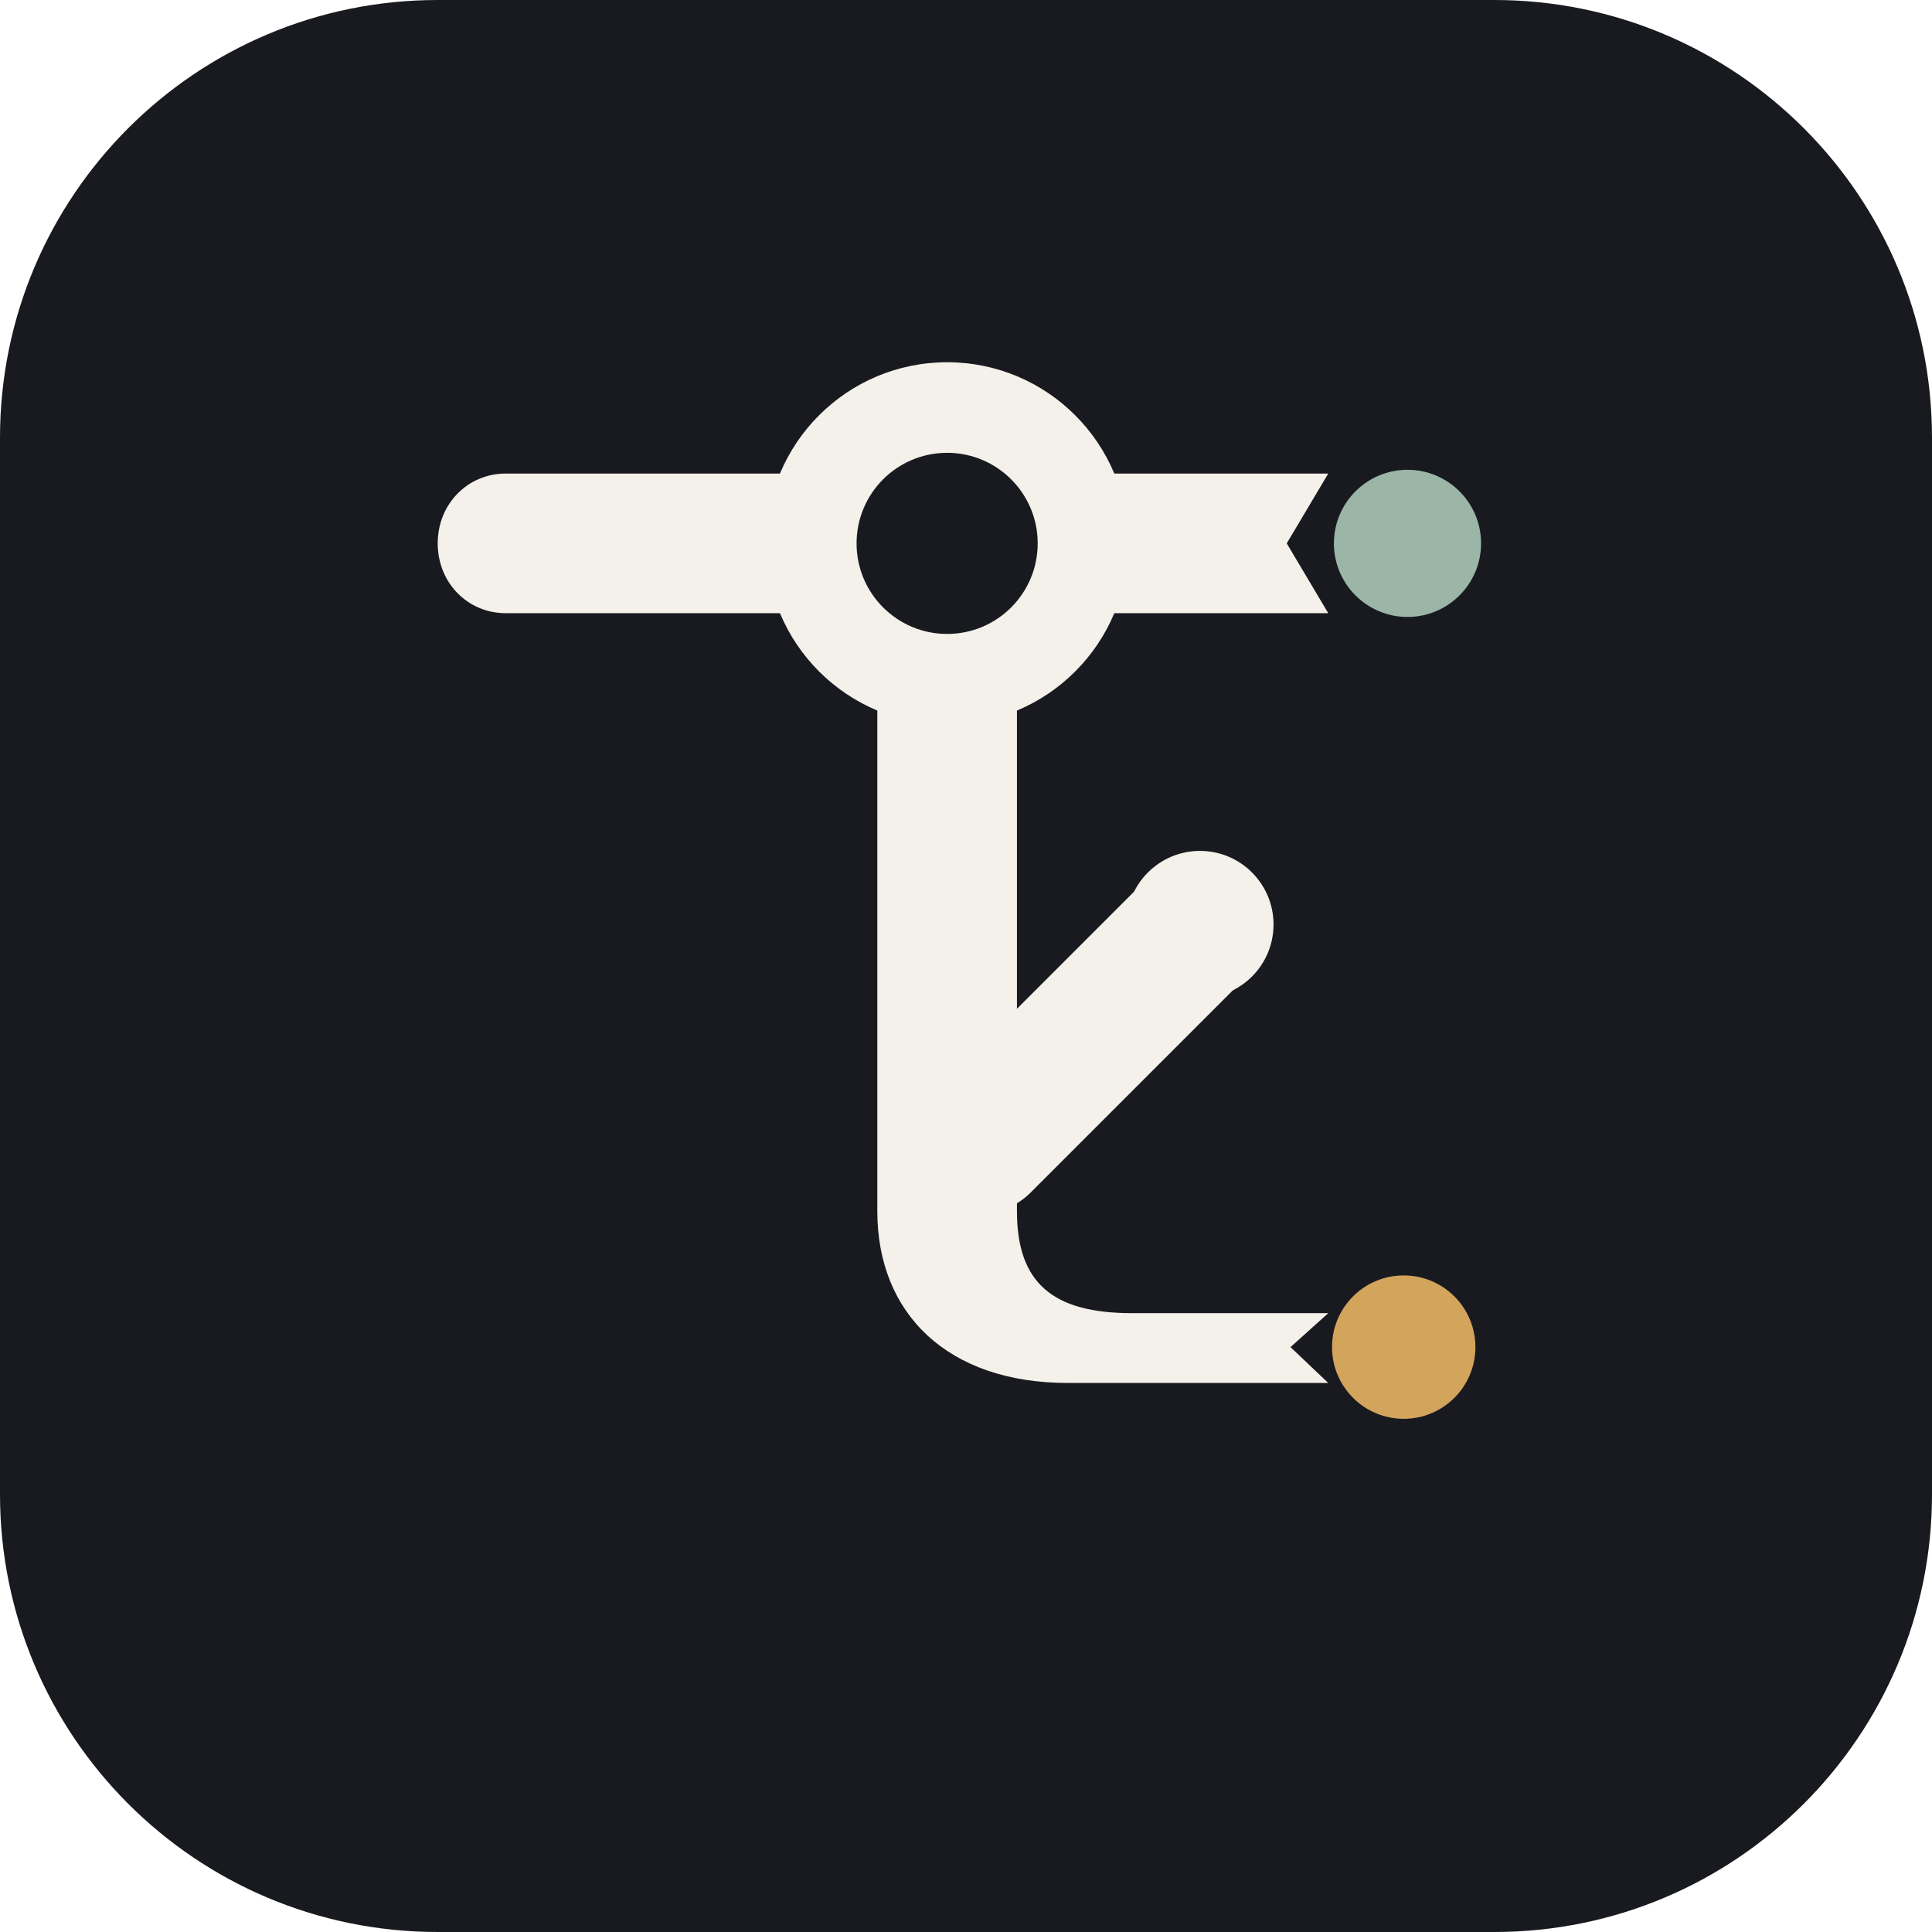
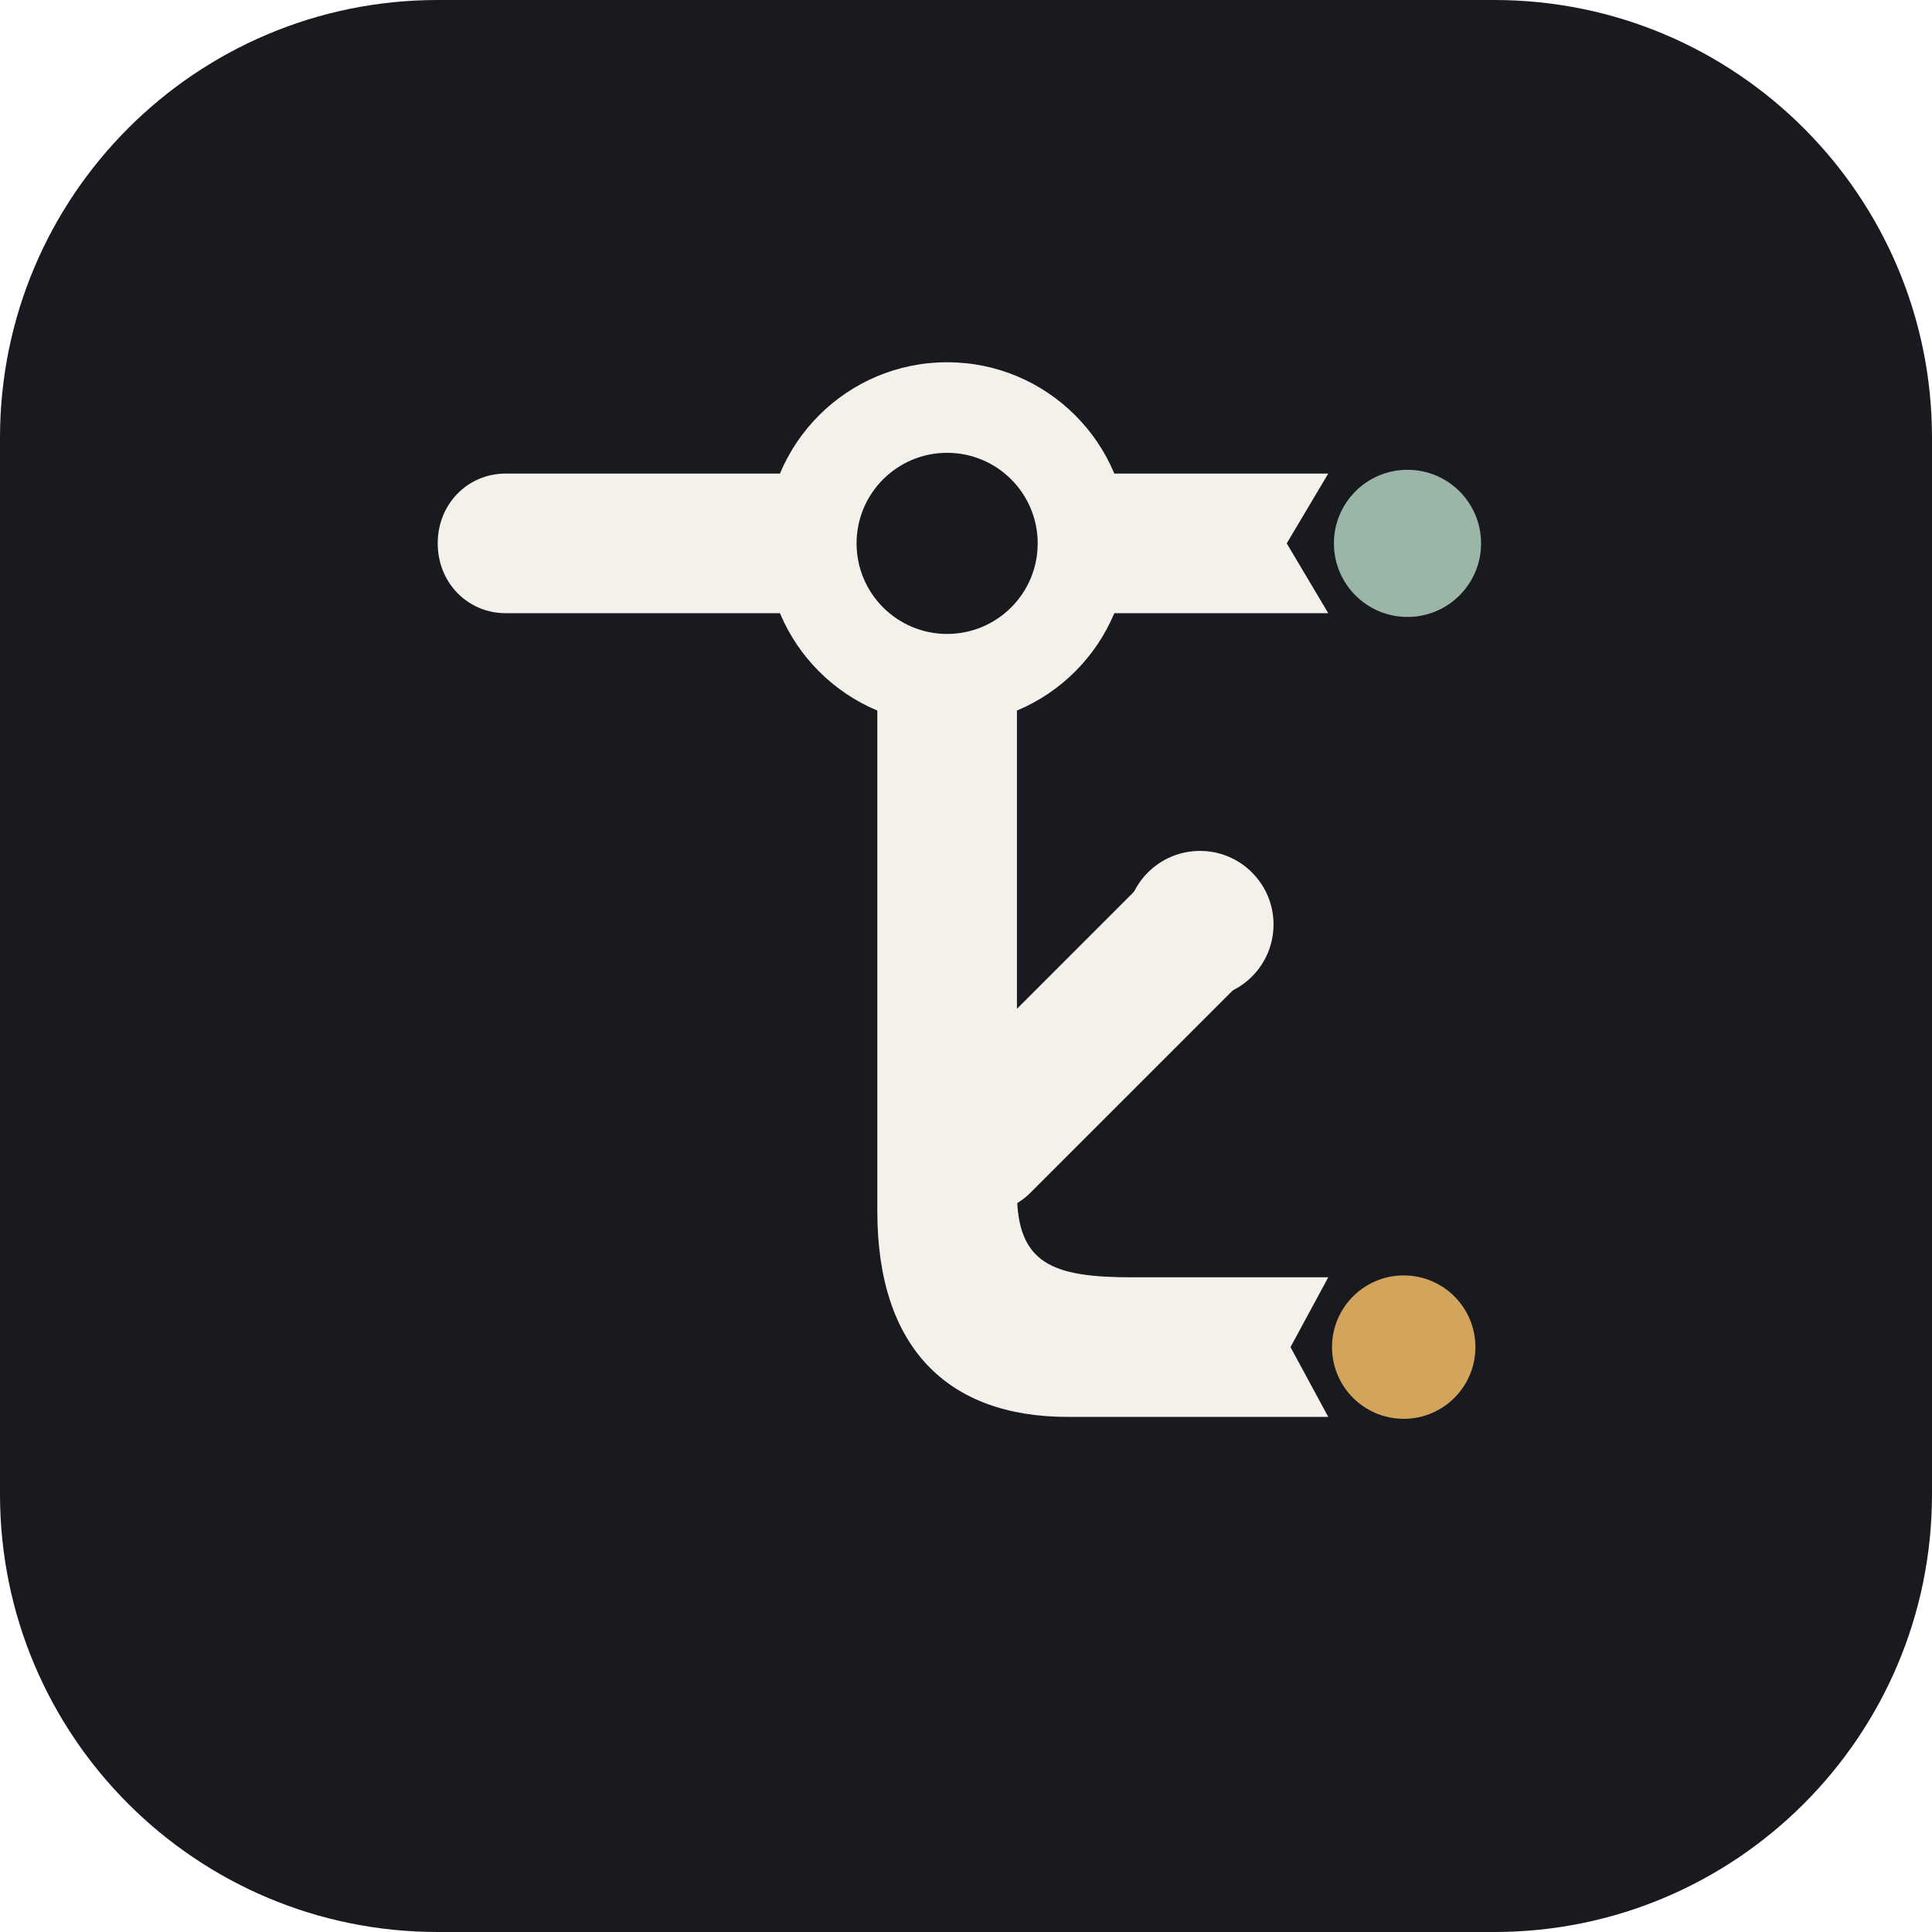
<svg xmlns="http://www.w3.org/2000/svg" viewBox="0 0 1024 1024" width="1024" height="1024" role="img" aria-label="Toki router glyph logo dark mode">
  <defs>
    <style>
      .bg { fill: #181a1f; }
      .mark { fill: none; stroke: #f4f1ea; stroke-width: 74; stroke-linecap: round; stroke-linejoin: round; }
      .mark-fill { fill: #f4f1ea; }
      .cutout { fill: #181a1f; }
      .sage { fill: #9bb5a7; }
      .amber { fill: #d3a45c; }
    </style>
  </defs>
  <rect class="bg" width="1024" height="1024" rx="232" />
  <g transform="translate(0 6)">
    <path class="mark-fill" d="M268 245H704L682 282L704 319H268C248 319 232 303 232 282C232 261 248 245 268 245Z" />
    <path class="mark" d="M520 600L636 484" />
-     <path class="mark-fill" d="M465 354H539V636C539 674 558 690 600 690H704L684 708L704 727H566C502 727 465 690 465 636Z" />
+     <path class="mark-fill" d="M465 354H539V626C539 664 558 671 600 671H704L684 708L704 745H566C502 745 465 708 465 636Z" />
    <circle class="mark-fill" cx="502" cy="282" r="96" />
    <circle class="cutout" cx="502" cy="282" r="48" />
    <circle class="sage" cx="746" cy="282" r="39" />
    <circle class="mark-fill" cx="636" cy="484" r="39" />
    <circle class="amber" cx="744" cy="708" r="38" />
  </g>
</svg>
